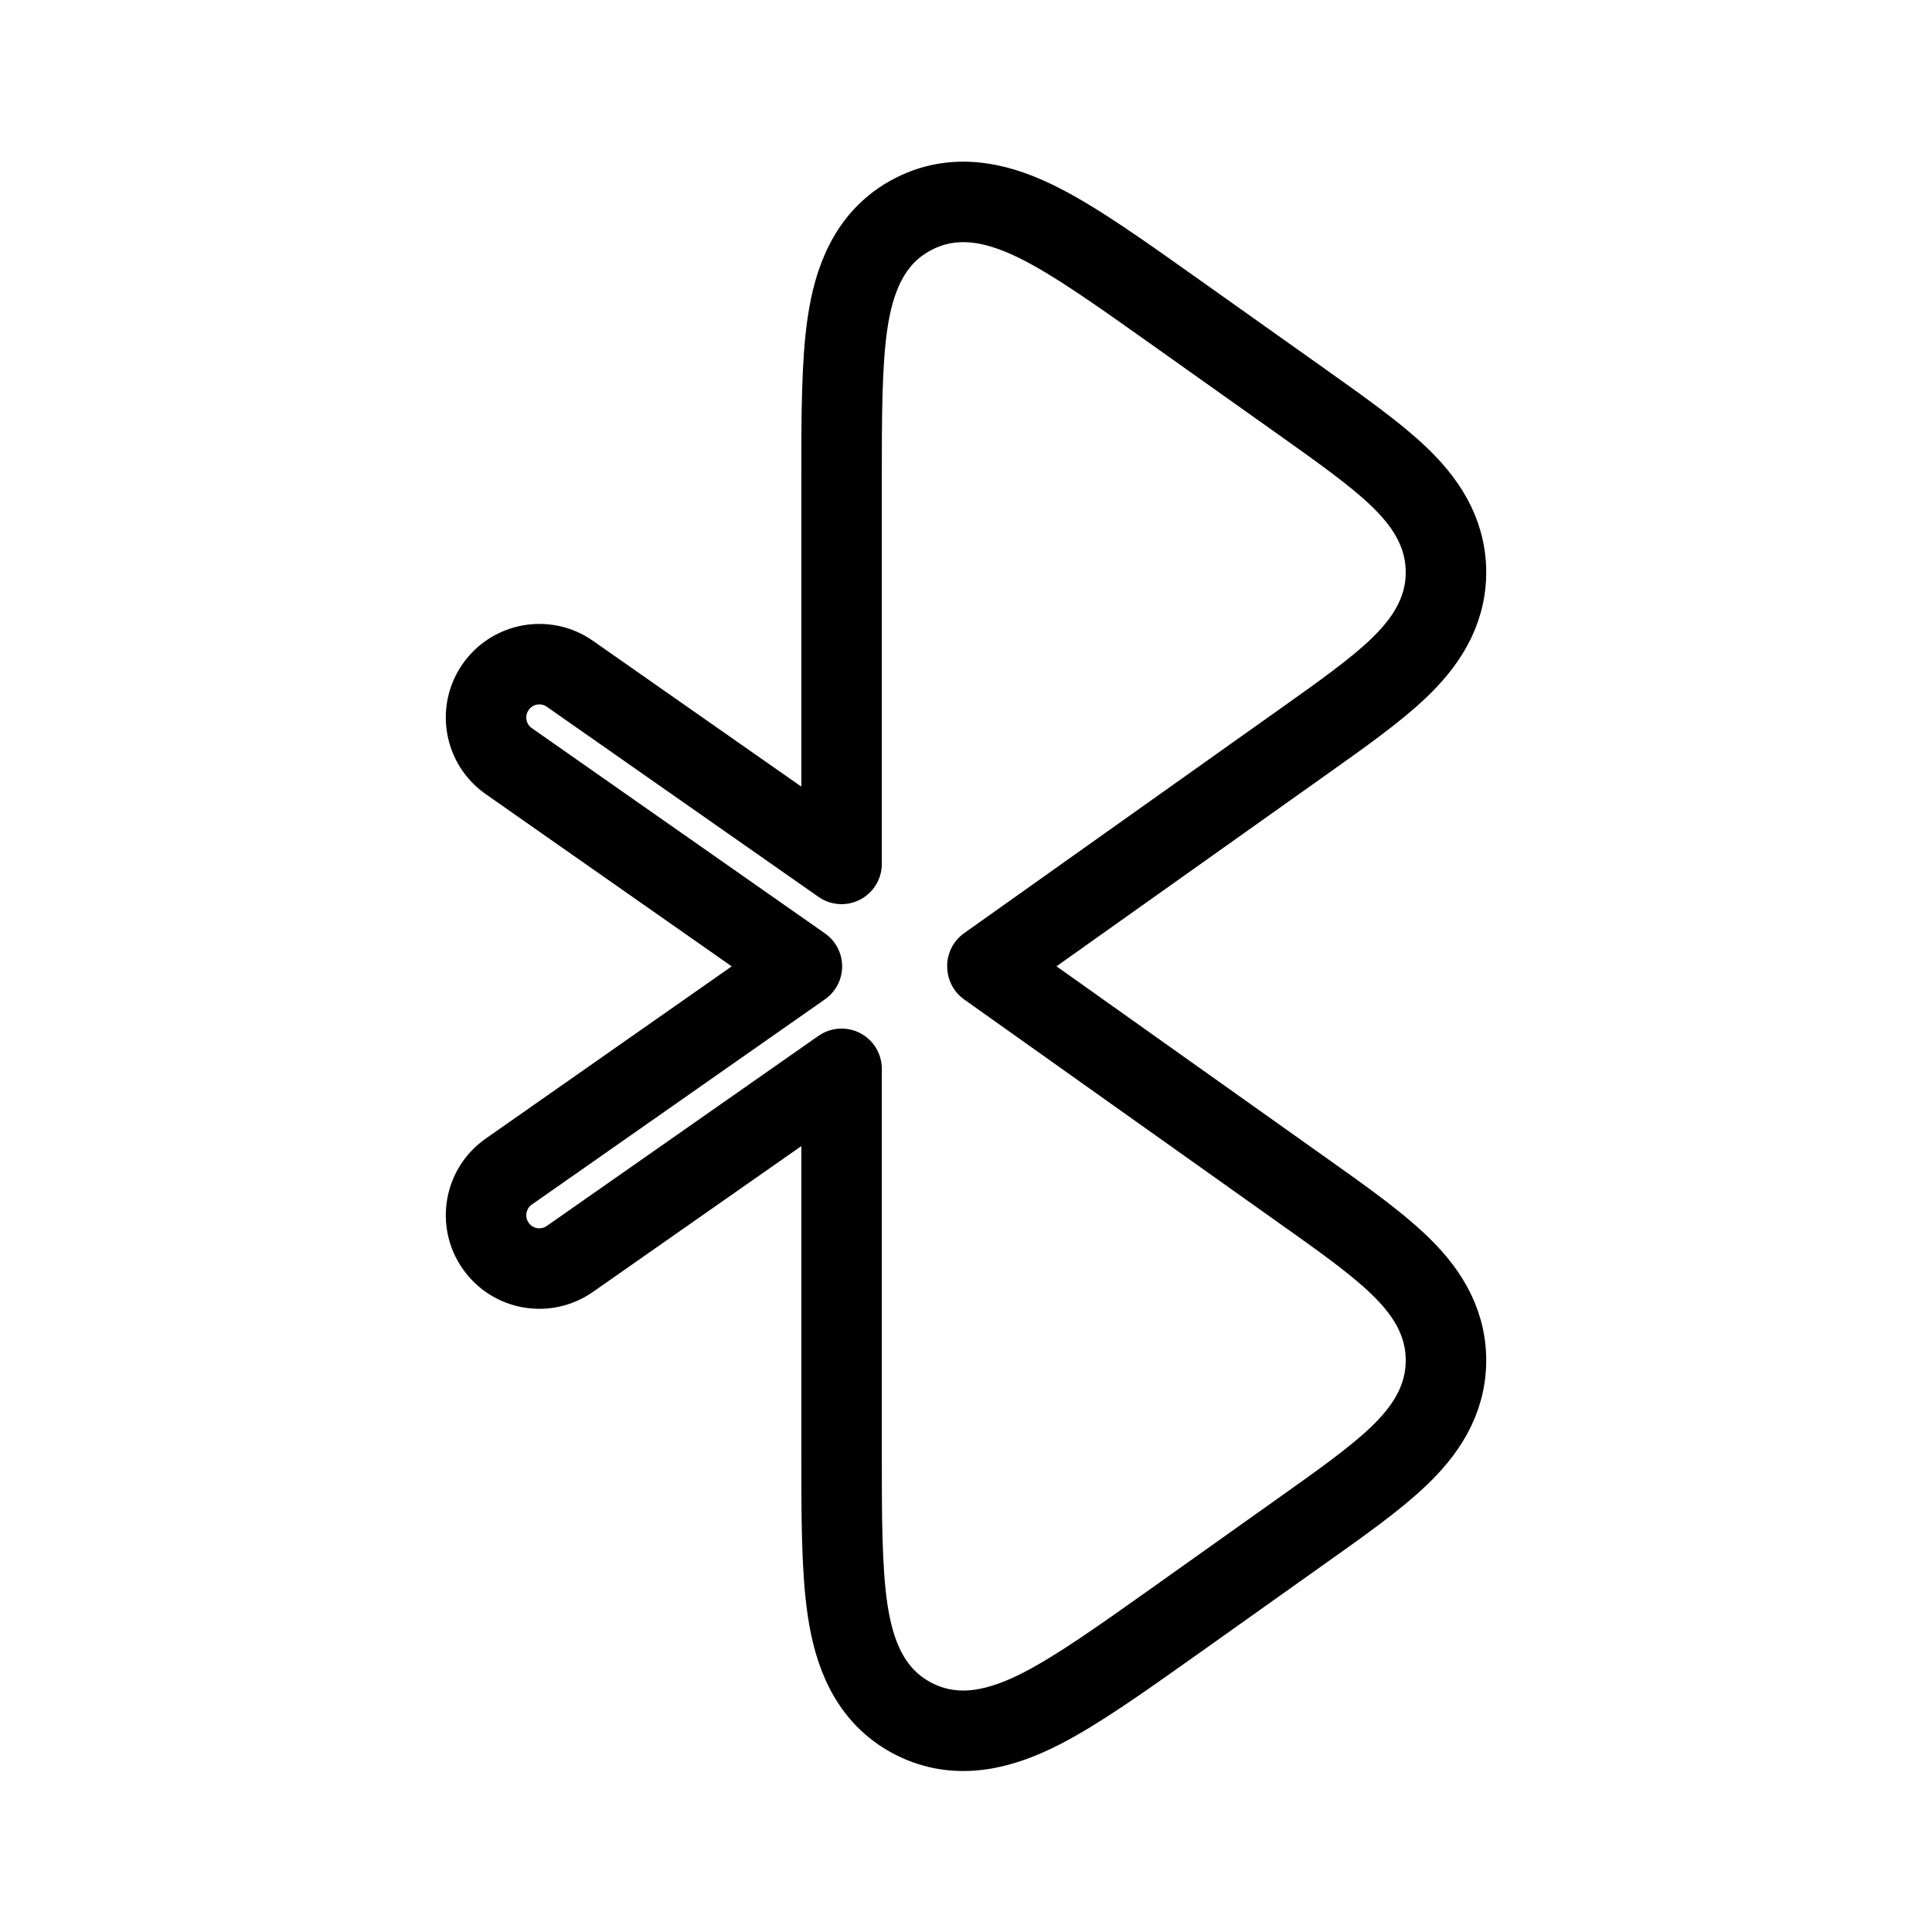
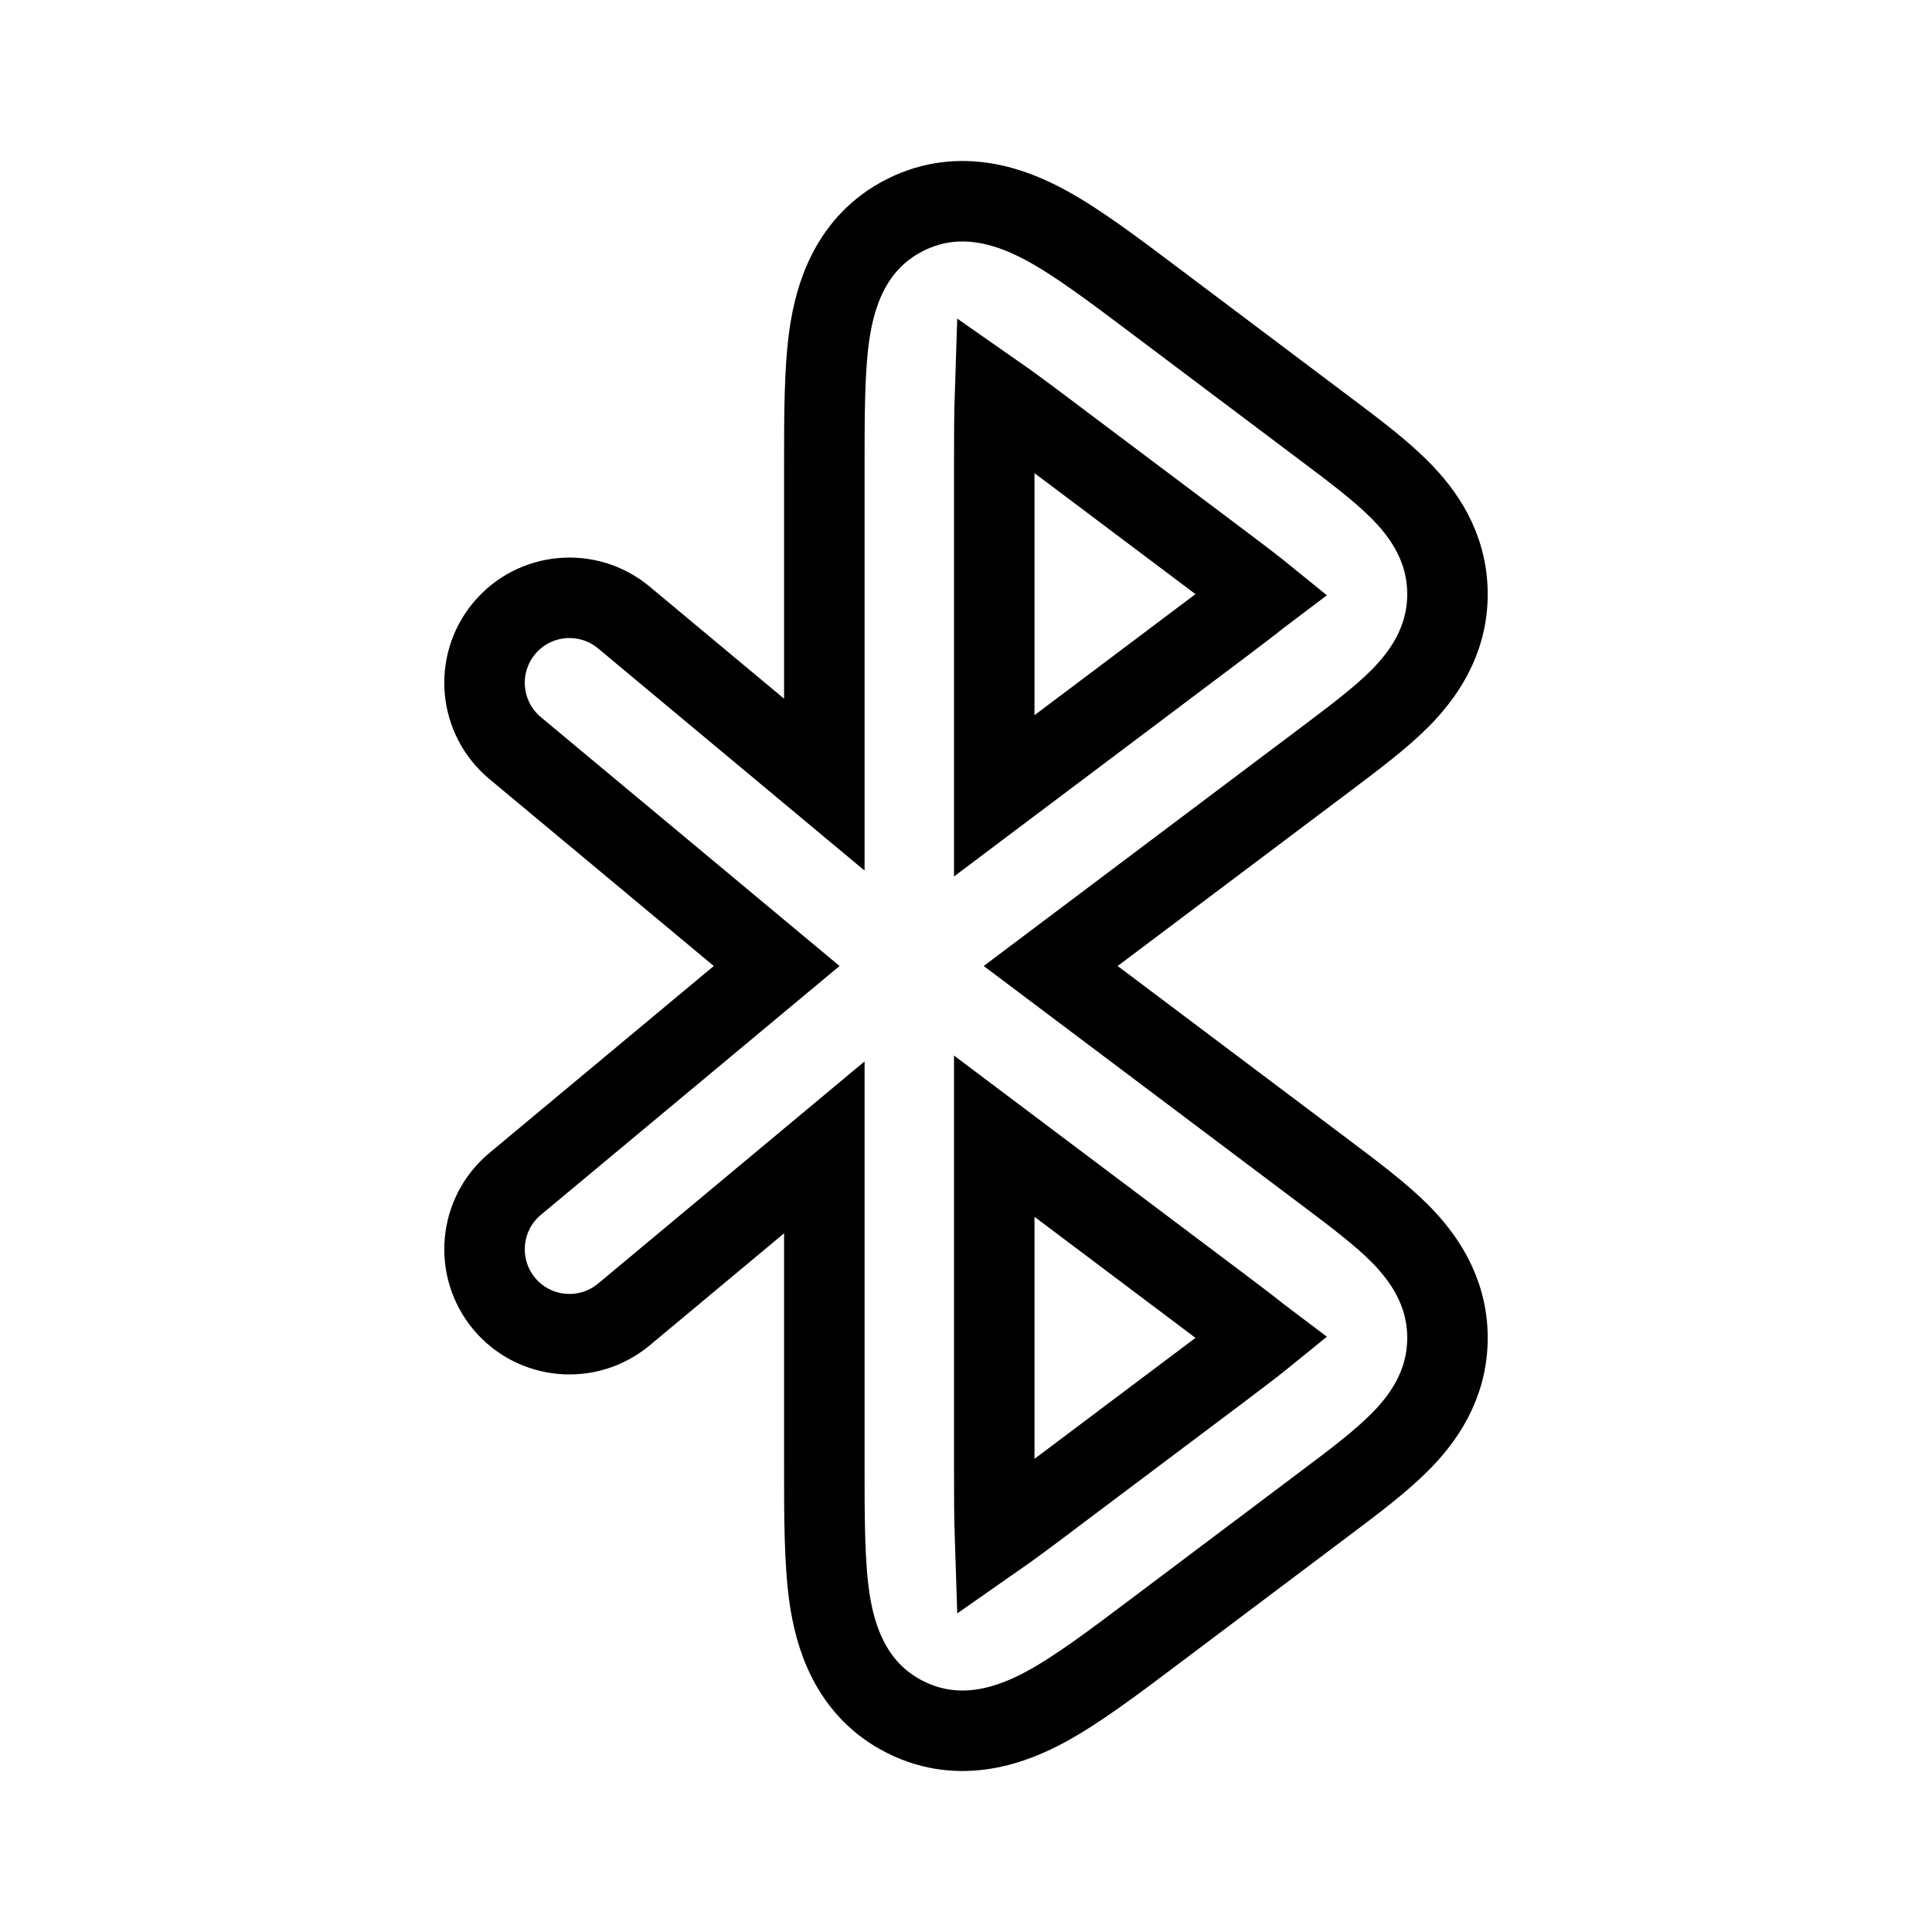
<svg xmlns="http://www.w3.org/2000/svg" viewBox="0 0 24 24">
-   <g transform="translate(1.400279 1.404695) scale(0.88331)" stroke="#000000" stroke-width="1.132" stroke-linejoin="round">
-     <path d="M16.743 15.158L12.302 12.004L12.308 12L12.301 11.995L16.743 8.841C17.283 8.458 17.755 8.123 18.084 7.808C18.435 7.472 18.75 7.043 18.75 6.458C18.75 5.873 18.435 5.444 18.084 5.109C17.755 4.794 17.283 4.459 16.743 4.075L14.91 2.774C14.18 2.256 13.564 1.818 13.053 1.558C12.533 1.292 11.898 1.093 11.263 1.418C10.626 1.743 10.419 2.377 10.334 2.953C10.25 3.519 10.25 4.272 10.25 5.163L10.25 10.559L6.43 7.886C6.091 7.648 5.623 7.731 5.386 8.07C5.148 8.409 5.231 8.877 5.57 9.114L9.692 12L5.57 14.886C5.231 15.123 5.148 15.591 5.386 15.93C5.623 16.27 6.091 16.352 6.43 16.114L10.25 13.441L10.25 18.837C10.25 19.727 10.25 20.48 10.334 21.046C10.419 21.623 10.626 22.256 11.263 22.582C11.898 22.907 12.533 22.707 13.053 22.442C13.564 22.181 14.18 21.744 14.91 21.226L16.742 19.924C17.283 19.54 17.755 19.205 18.084 18.89C18.435 18.555 18.75 18.126 18.75 17.541C18.75 16.956 18.435 16.527 18.084 16.192C17.755 15.876 17.283 15.541 16.743 15.158Z" fill="none" />
-   </g>
+   <path d="M 12.999,2.802 C 13.389,3.014 13.843,3.356 14.329,3.722 L 16.483,5.342 C 16.816,5.592 17.152,5.845 17.394,6.09 C 17.667,6.365 17.981,6.784 17.981,7.381 C 17.981,7.977 17.667,8.396 17.394,8.673 C 17.152,8.917 16.816,9.169 16.483,9.42 L 13.052,12 L 16.483,14.58 C 16.816,14.831 17.152,15.083 17.394,15.327 C 17.667,15.604 17.981,16.024 17.981,16.619 C 17.981,17.216 17.667,17.635 17.394,17.91 C 17.152,18.155 16.816,18.408 16.483,18.658 L 14.329,20.278 C 13.843,20.644 13.389,20.986 12.999,21.198 C 12.6,21.415 11.944,21.68 11.247,21.331 C 10.552,20.983 10.37,20.299 10.304,19.85 C 10.24,19.41 10.24,18.84 10.24,18.231 L 10.24,14.253 L 7.75,16.329 C 7.302,16.702 6.636,16.642 6.263,16.194 C 5.891,15.746 5.951,15.081 6.399,14.707 L 9.648,12 L 6.399,9.293 C 5.951,8.919 5.891,8.254 6.263,7.806 C 6.636,7.358 7.302,7.298 7.75,7.671 L 10.24,9.747 L 10.24,5.769 C 10.24,5.16 10.24,4.59 10.304,4.15 C 10.37,3.701 10.552,3.017 11.247,2.669 C 11.944,2.32 12.6,2.585 12.999,2.802 Z M 12.351,18.159 L 12.351,14.114 L 15.166,16.231 C 15.356,16.375 15.508,16.489 15.635,16.591 L 15.672,16.619 L 15.635,16.649 C 15.508,16.75 15.356,16.864 15.166,17.008 L 13.118,18.547 C 12.799,18.788 12.555,18.97 12.36,19.106 C 12.352,18.868 12.351,18.561 12.351,18.159 Z M 12.351,5.841 L 12.351,9.886 L 15.166,7.769 C 15.356,7.625 15.508,7.511 15.635,7.409 L 15.672,7.381 L 15.635,7.351 C 15.508,7.25 15.356,7.136 15.166,6.992 L 13.118,5.453 C 12.799,5.212 12.555,5.03 12.36,4.894 C 12.352,5.132 12.351,5.439 12.351,5.841 Z" fill="none" stroke="#000000" stroke-width="1" />
</svg>
